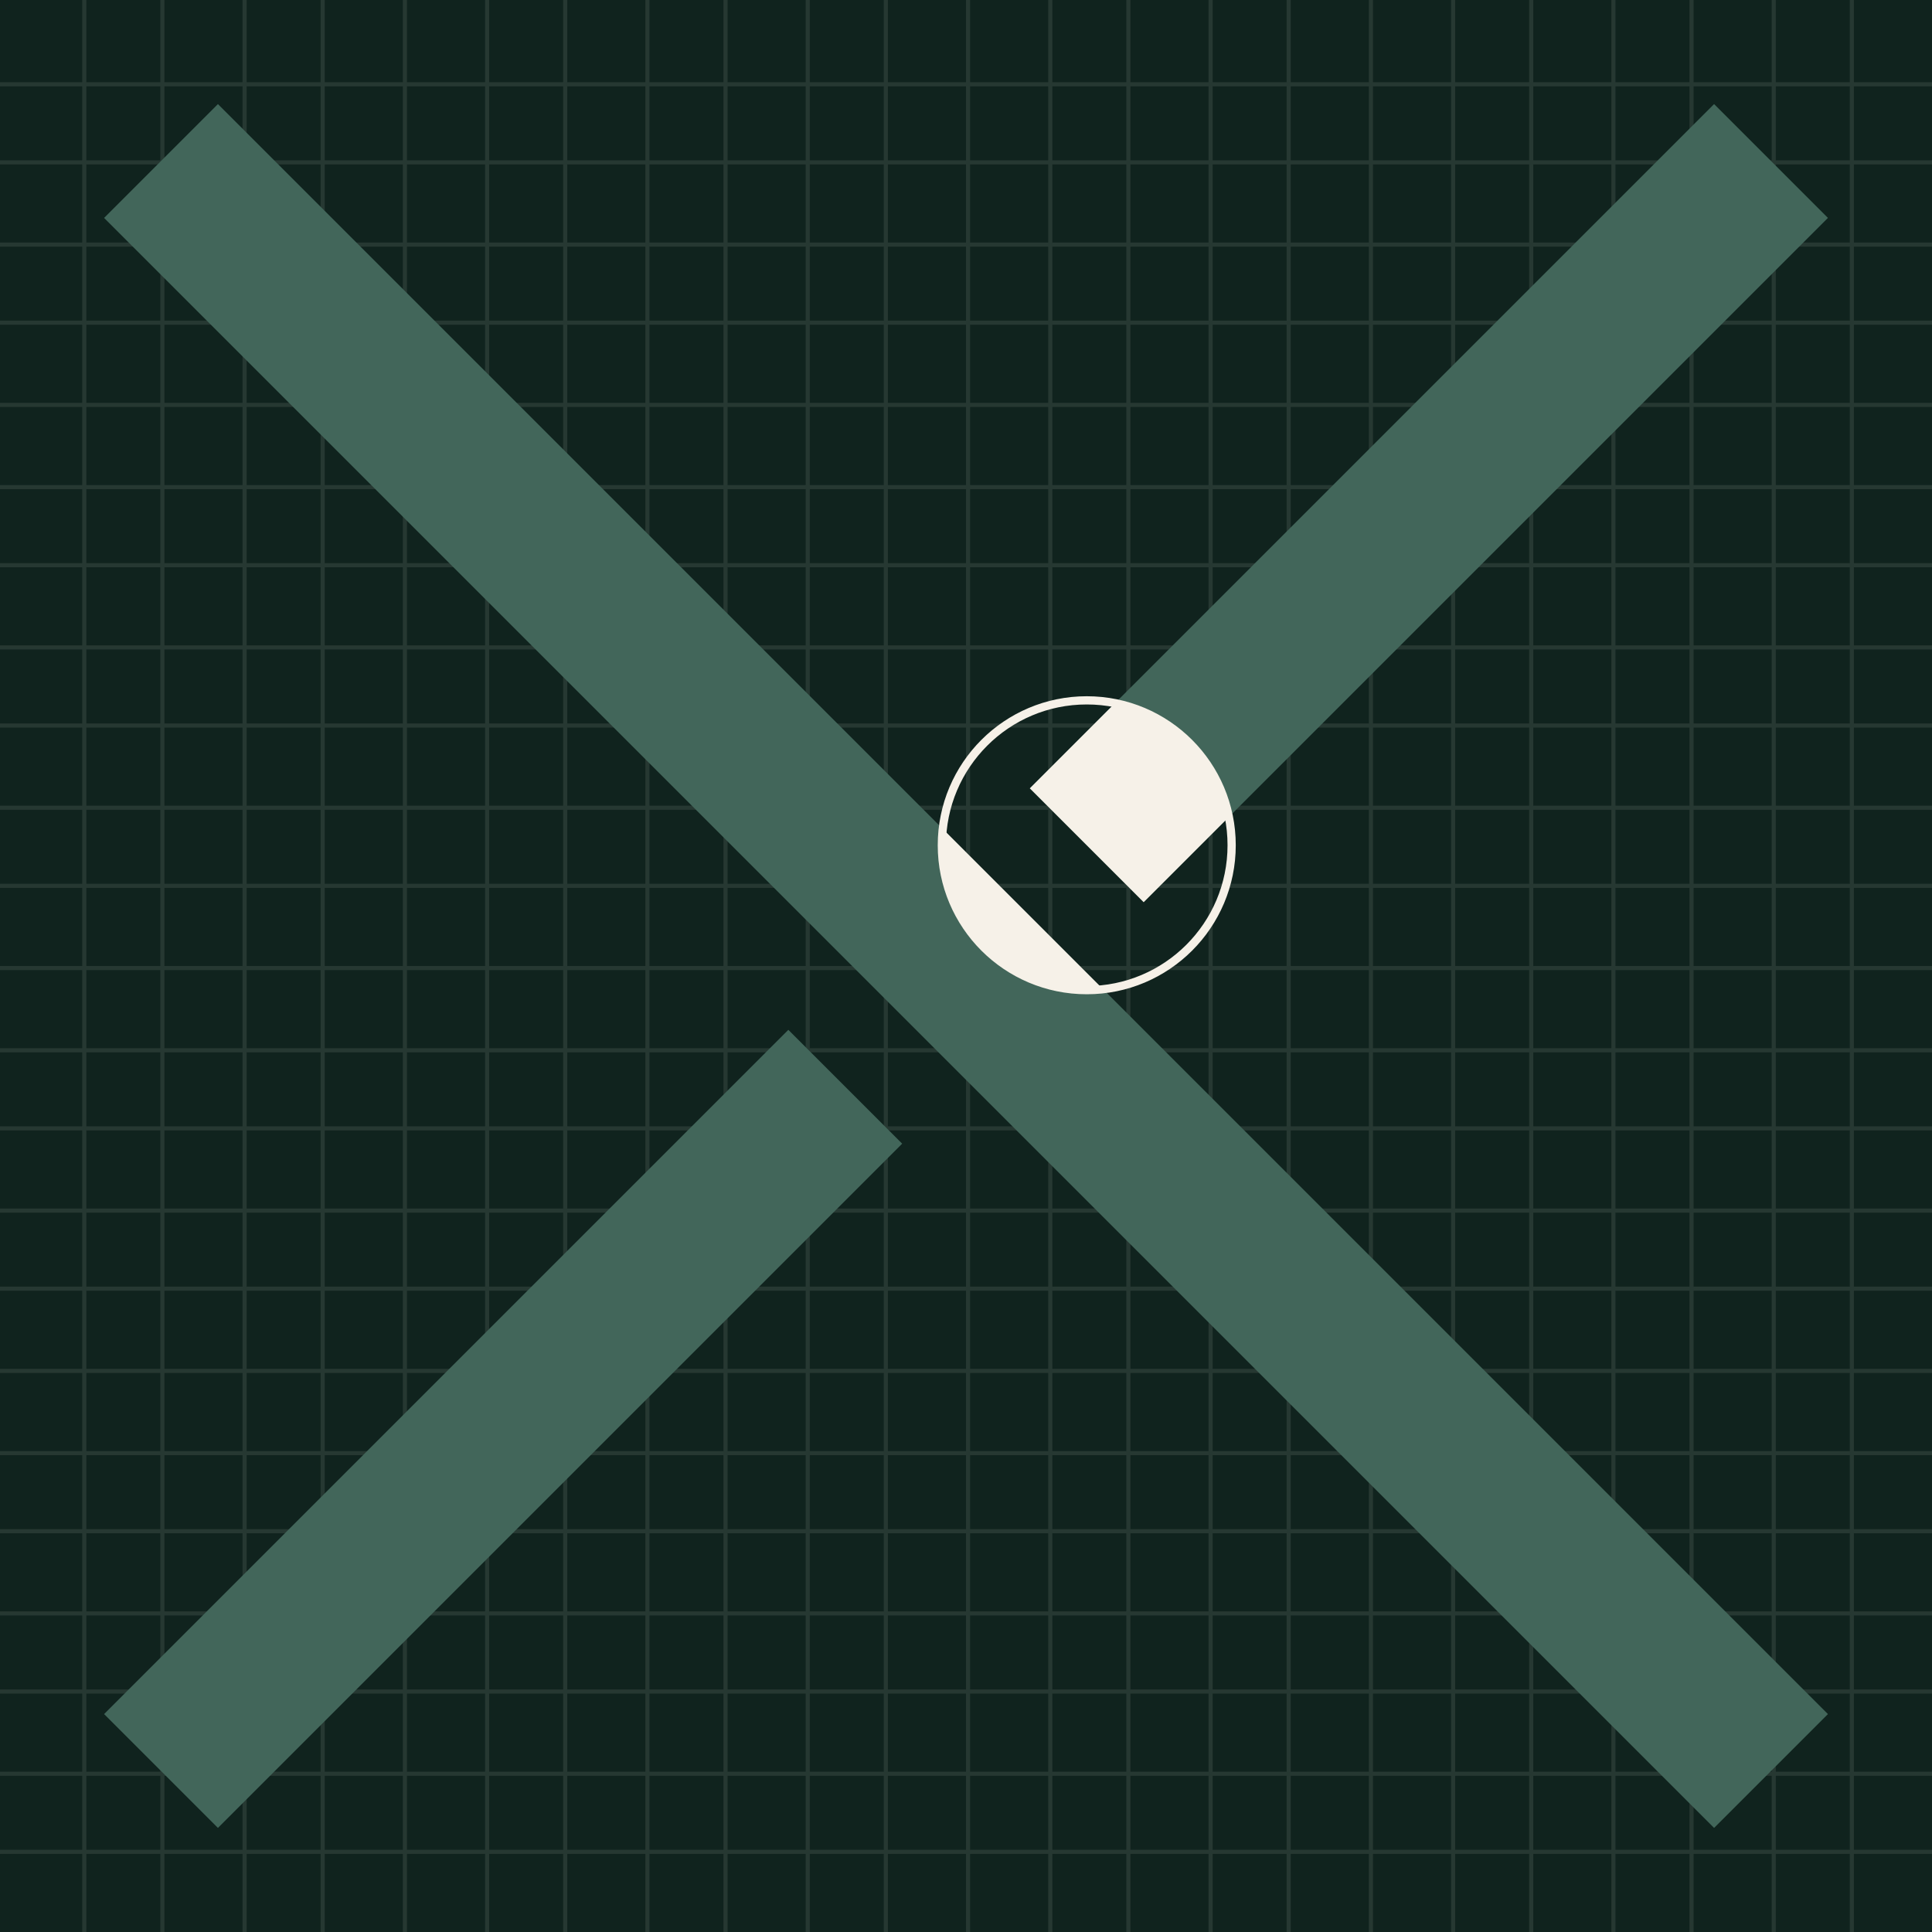
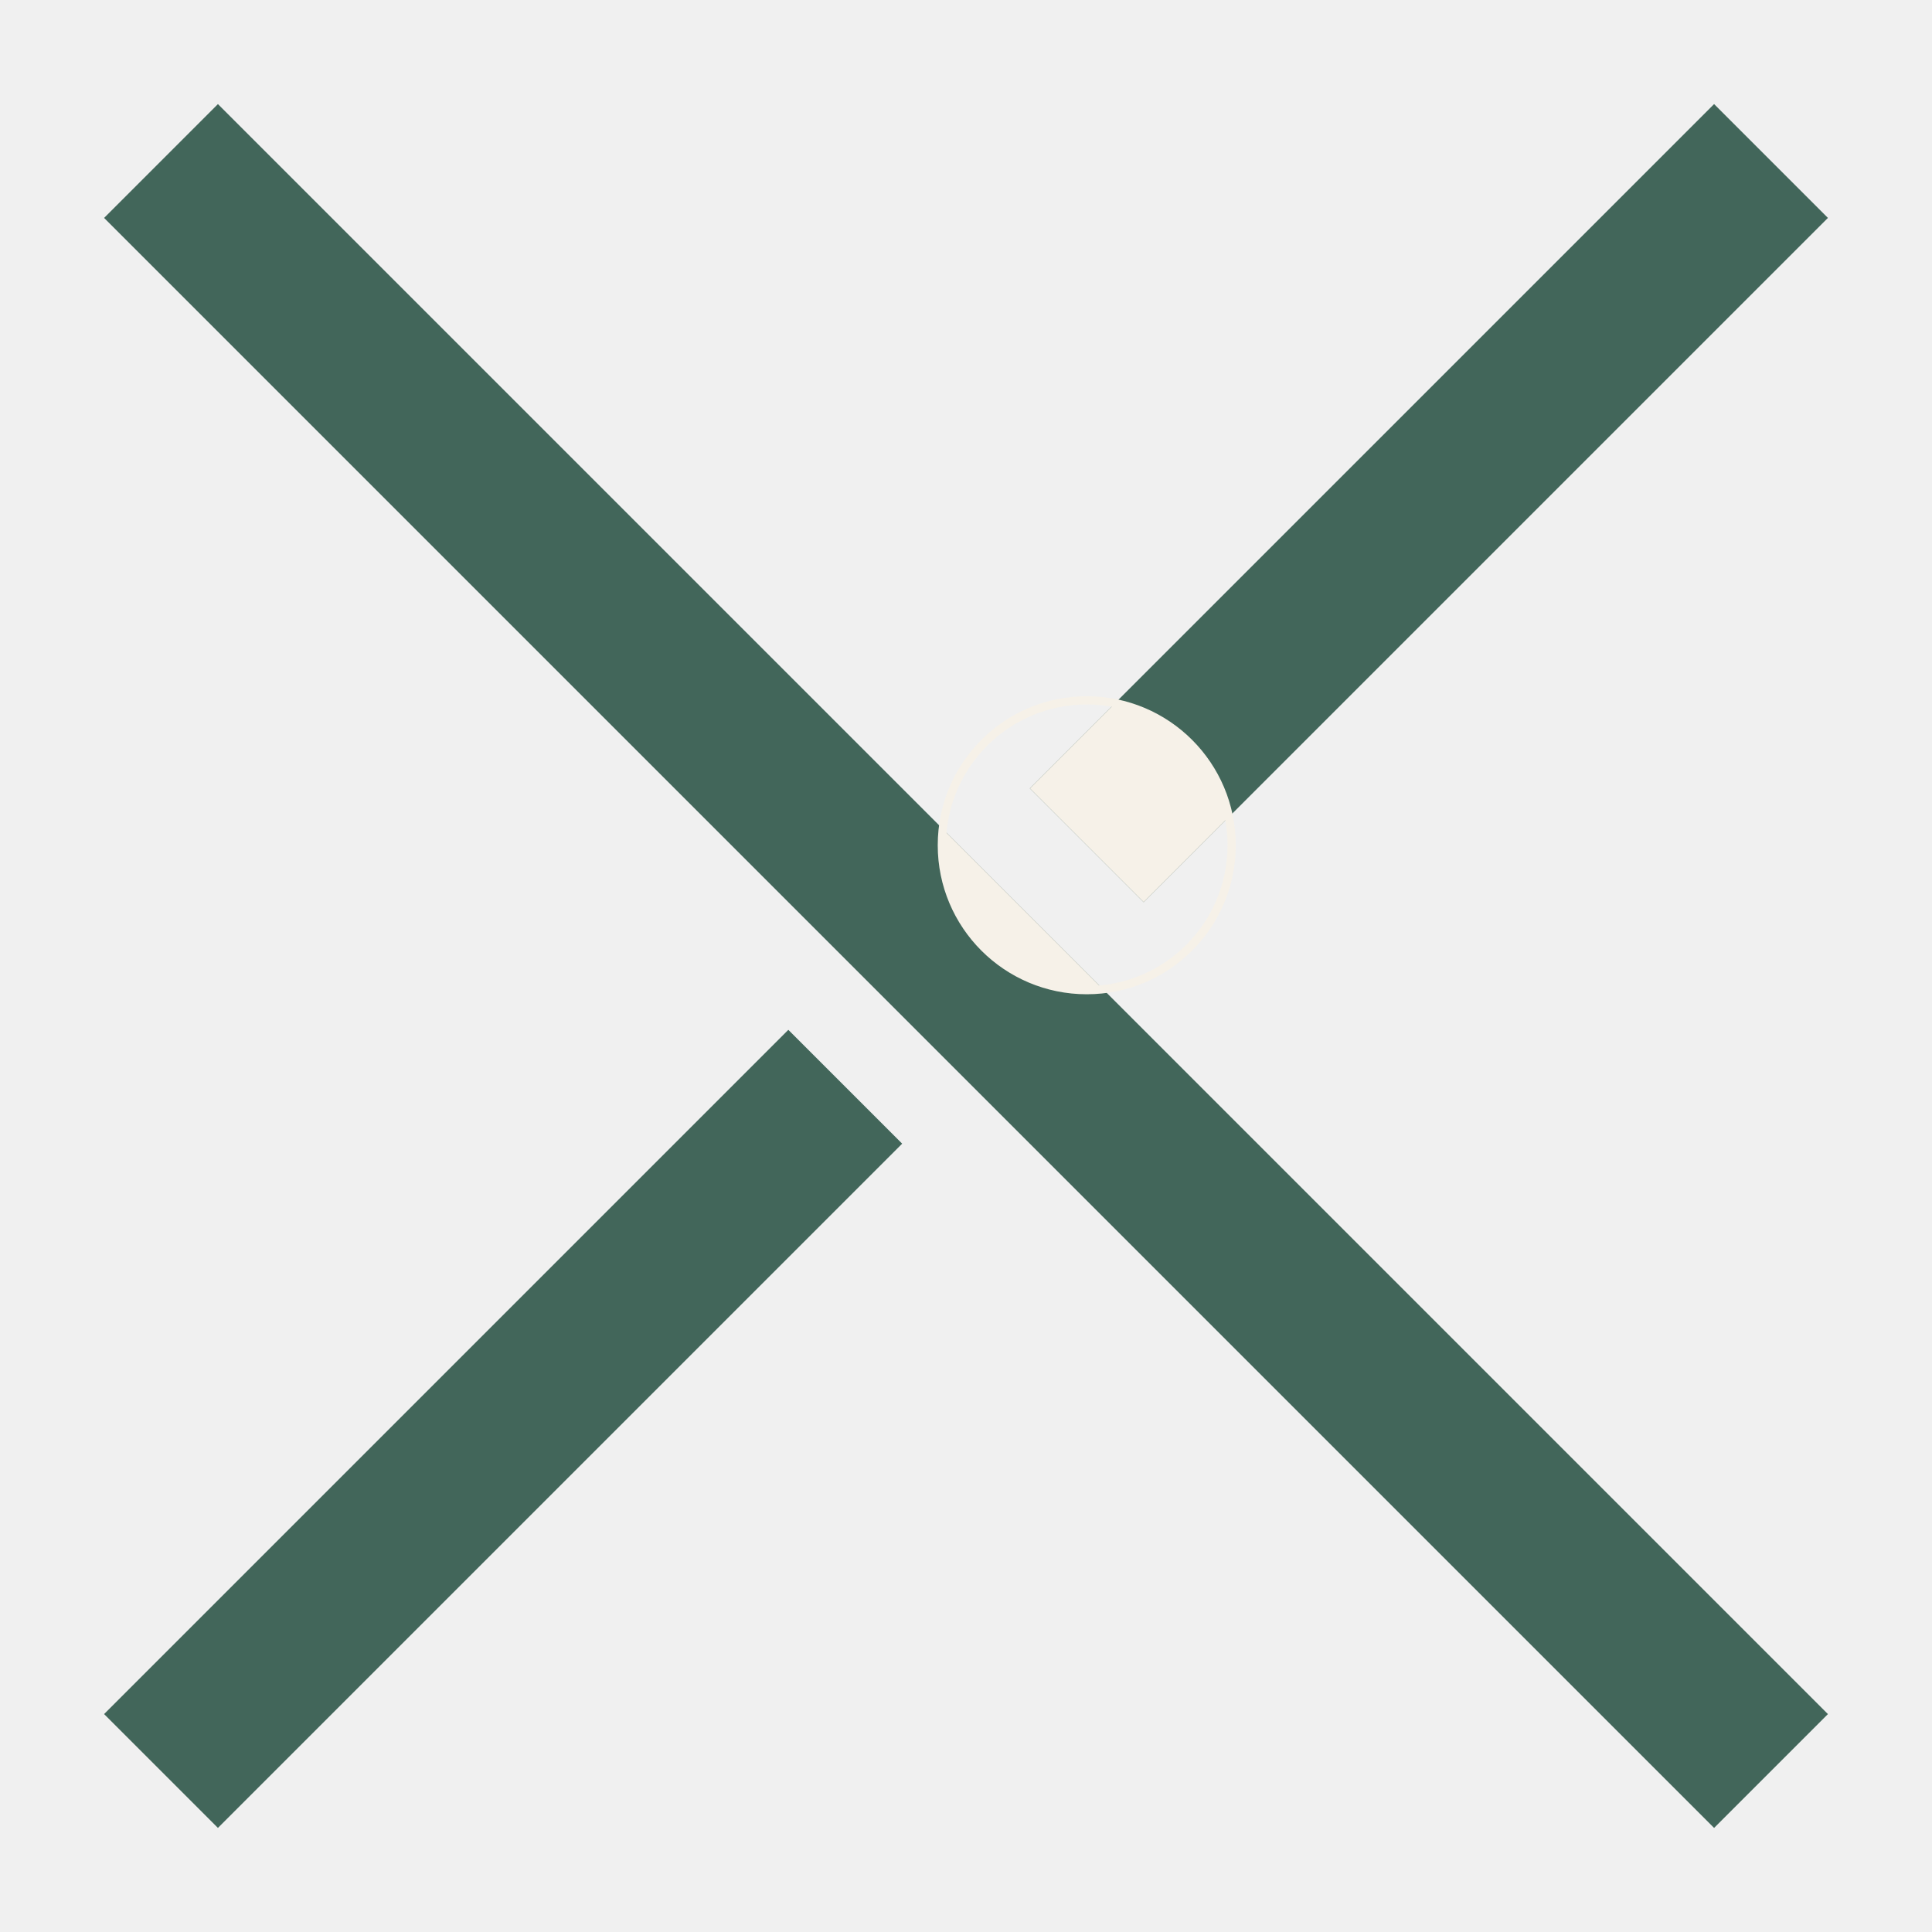
<svg xmlns="http://www.w3.org/2000/svg" width="470" height="470" viewBox="0 0 470 470" fill="none">
  <defs>
    <clipPath id="icon-butt-caps-clip3_0_1">
      <rect x="229.125" y="170.375" width="70.5" height="70.5" rx="35.25" fill="white" />
    </clipPath>
    <clipPath id="icon-butt-caps-clip1_0_1">
      <rect width="470" height="470" fill="white" />
    </clipPath>
-     <clipPath id="icon-butt-caps-clip2_0_1">
-       <rect width="470" height="470" fill="white" />
-     </clipPath>
  </defs>
  <g clip-path="url(#icon-butt-caps-clip1_0_1)">
-     <rect width="470" height="470" fill="#10231E" />
-     <g opacity="0.1" clip-path="url(#icon-butt-caps-clip2_0_1)">
-       <rect x="20" width="1" height="470" fill="#F6F1E8" />
-       <rect y="20" width="470" height="1" fill="#F6F1E8" />
-       <rect x="39" width="1" height="470" fill="#F6F1E8" />
-       <rect y="39" width="470" height="1" fill="#F6F1E8" />
-       <rect x="59" width="1" height="470" fill="#F6F1E8" />
-       <rect y="59" width="470" height="1" fill="#F6F1E8" />
-       <rect x="78" width="1" height="470" fill="#F6F1E8" />
-       <rect y="78" width="470" height="1" fill="#F6F1E8" />
-       <rect x="98" width="1" height="470" fill="#F6F1E8" />
-       <rect y="98" width="470" height="1" fill="#F6F1E8" />
-       <rect x="118" width="1" height="470" fill="#F6F1E8" />
-       <rect y="118" width="470" height="1" fill="#F6F1E8" />
-       <rect x="137" width="1" height="470" fill="#F6F1E8" />
-       <rect y="137" width="470" height="1" fill="#F6F1E8" />
-       <rect x="157" width="1" height="470" fill="#F6F1E8" />
-       <rect y="157" width="470" height="1" fill="#F6F1E8" />
-       <rect x="176" width="1" height="470" fill="#F6F1E8" />
-       <rect y="176" width="470" height="1" fill="#F6F1E8" />
-       <rect x="196" width="1" height="470" fill="#F6F1E8" />
-       <rect y="196" width="470" height="1" fill="#F6F1E8" />
-       <rect x="215" width="1" height="470" fill="#F6F1E8" />
-       <rect y="215" width="470" height="1" fill="#F6F1E8" />
-       <rect x="235" width="1" height="470" fill="#F6F1E8" />
-       <rect y="235" width="470" height="1" fill="#F6F1E8" />
-       <rect x="255" width="1" height="470" fill="#F6F1E8" />
-       <rect y="255" width="470" height="1" fill="#F6F1E8" />
-       <rect x="274" width="1" height="470" fill="#F6F1E8" />
-       <rect y="274" width="470" height="1" fill="#F6F1E8" />
-       <rect x="294" width="1" height="470" fill="#F6F1E8" />
-       <rect y="294" width="470" height="1" fill="#F6F1E8" />
-       <rect x="313" width="1" height="470" fill="#F6F1E8" />
-       <rect y="313" width="470" height="1" fill="#F6F1E8" />
-       <rect x="333" width="1" height="470" fill="#F6F1E8" />
-       <rect y="333" width="470" height="1" fill="#F6F1E8" />
-       <rect x="353" width="1" height="470" fill="#F6F1E8" />
-       <rect y="353" width="470" height="1" fill="#F6F1E8" />
-       <rect x="372" width="1" height="470" fill="#F6F1E8" />
-       <rect y="372" width="470" height="1" fill="#F6F1E8" />
-       <rect x="392" width="1" height="470" fill="#F6F1E8" />
-       <rect y="392" width="470" height="1" fill="#F6F1E8" />
-       <rect x="411" width="1" height="470" fill="#F6F1E8" />
-       <rect y="411" width="470" height="1" fill="#F6F1E8" />
-       <rect x="431" width="1" height="470" fill="#F6F1E8" />
-       <rect y="431" width="470" height="1" fill="#F6F1E8" />
-       <rect x="450" width="1" height="470" fill="#F6F1E8" />
-       <rect y="450" width="470" height="1" fill="#F6F1E8" />
-     </g>
    <path d="M39.168 39.167L430.834 430.833M39.168 430.833L205.626 264.375M264.376 205.625L430.834 39.167" stroke="#42665A" stroke-width="39.167" />
    <g>
      <g clip-path="url(#icon-butt-caps-clip3_0_1)">
        <path d="M39.168 39.167L430.834 430.833M39.168 430.833L205.626 264.375M264.376 205.625L430.834 39.167" stroke="#F6F1E8" stroke-width="39.167" />
      </g>
      <rect x="229.125" y="170.375" width="70.5" height="70.5" rx="35.25" stroke="#F6F1E8" stroke-width="2" />
    </g>
  </g>
</svg>
